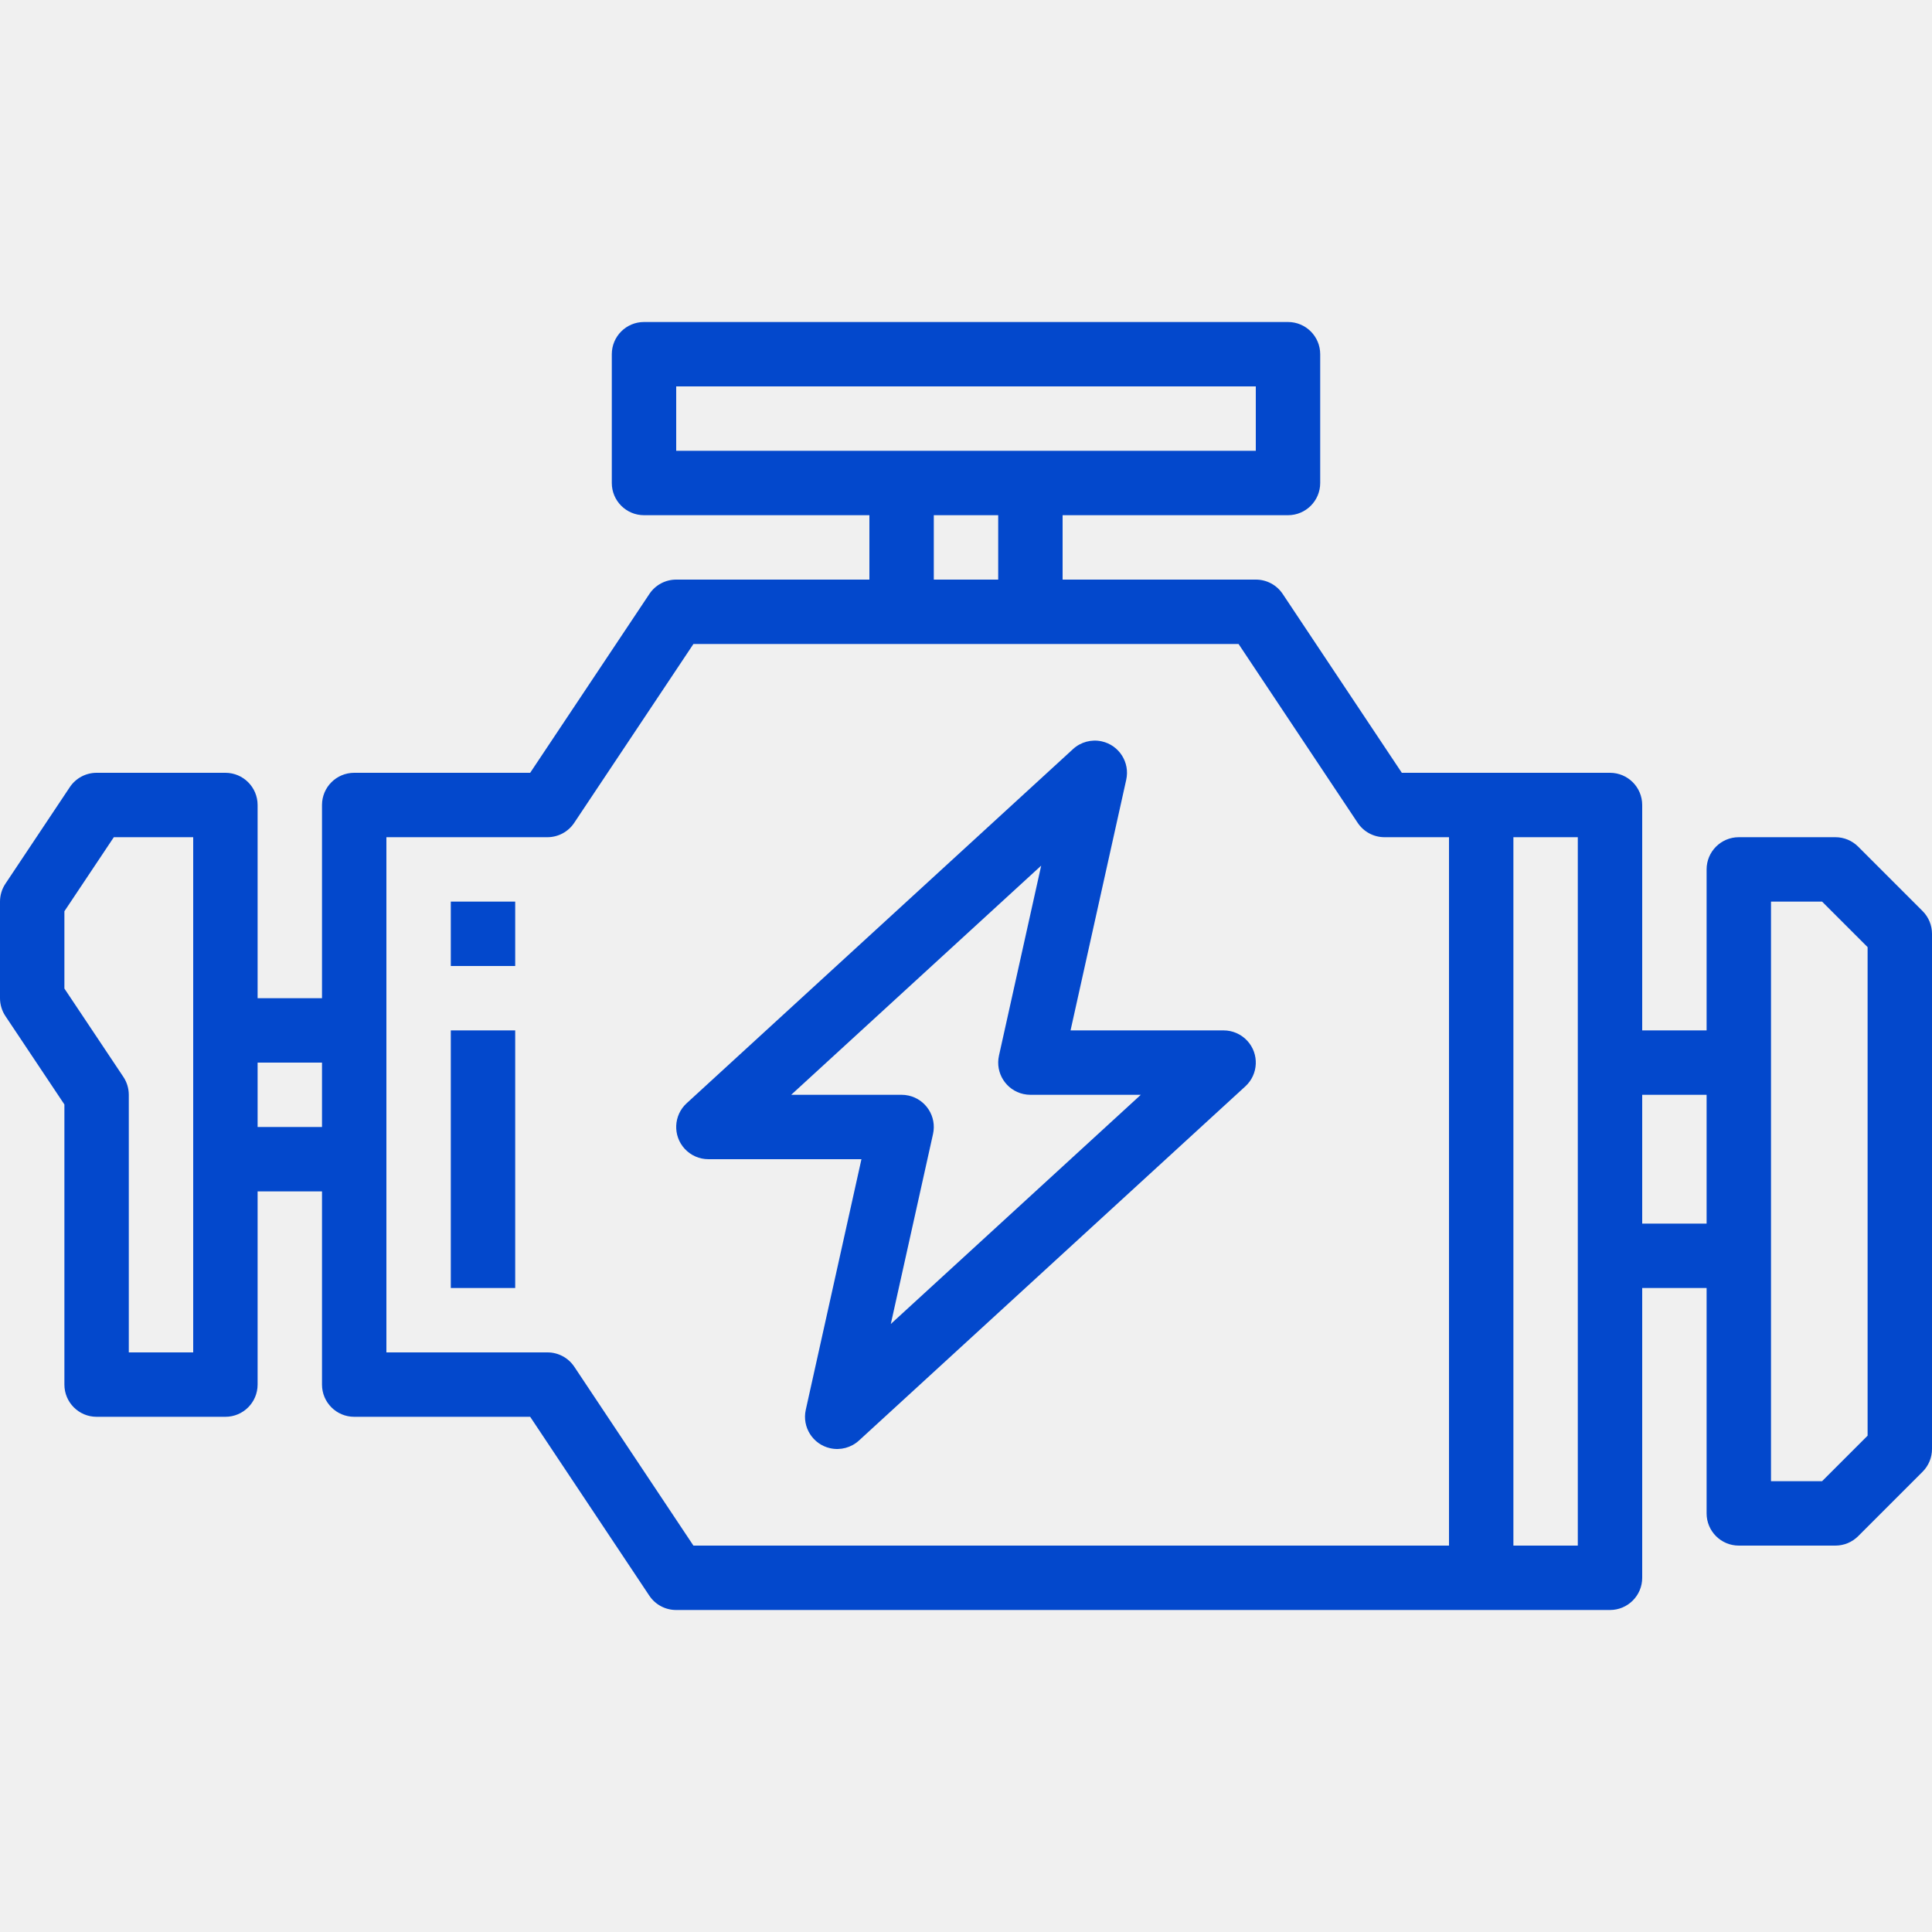
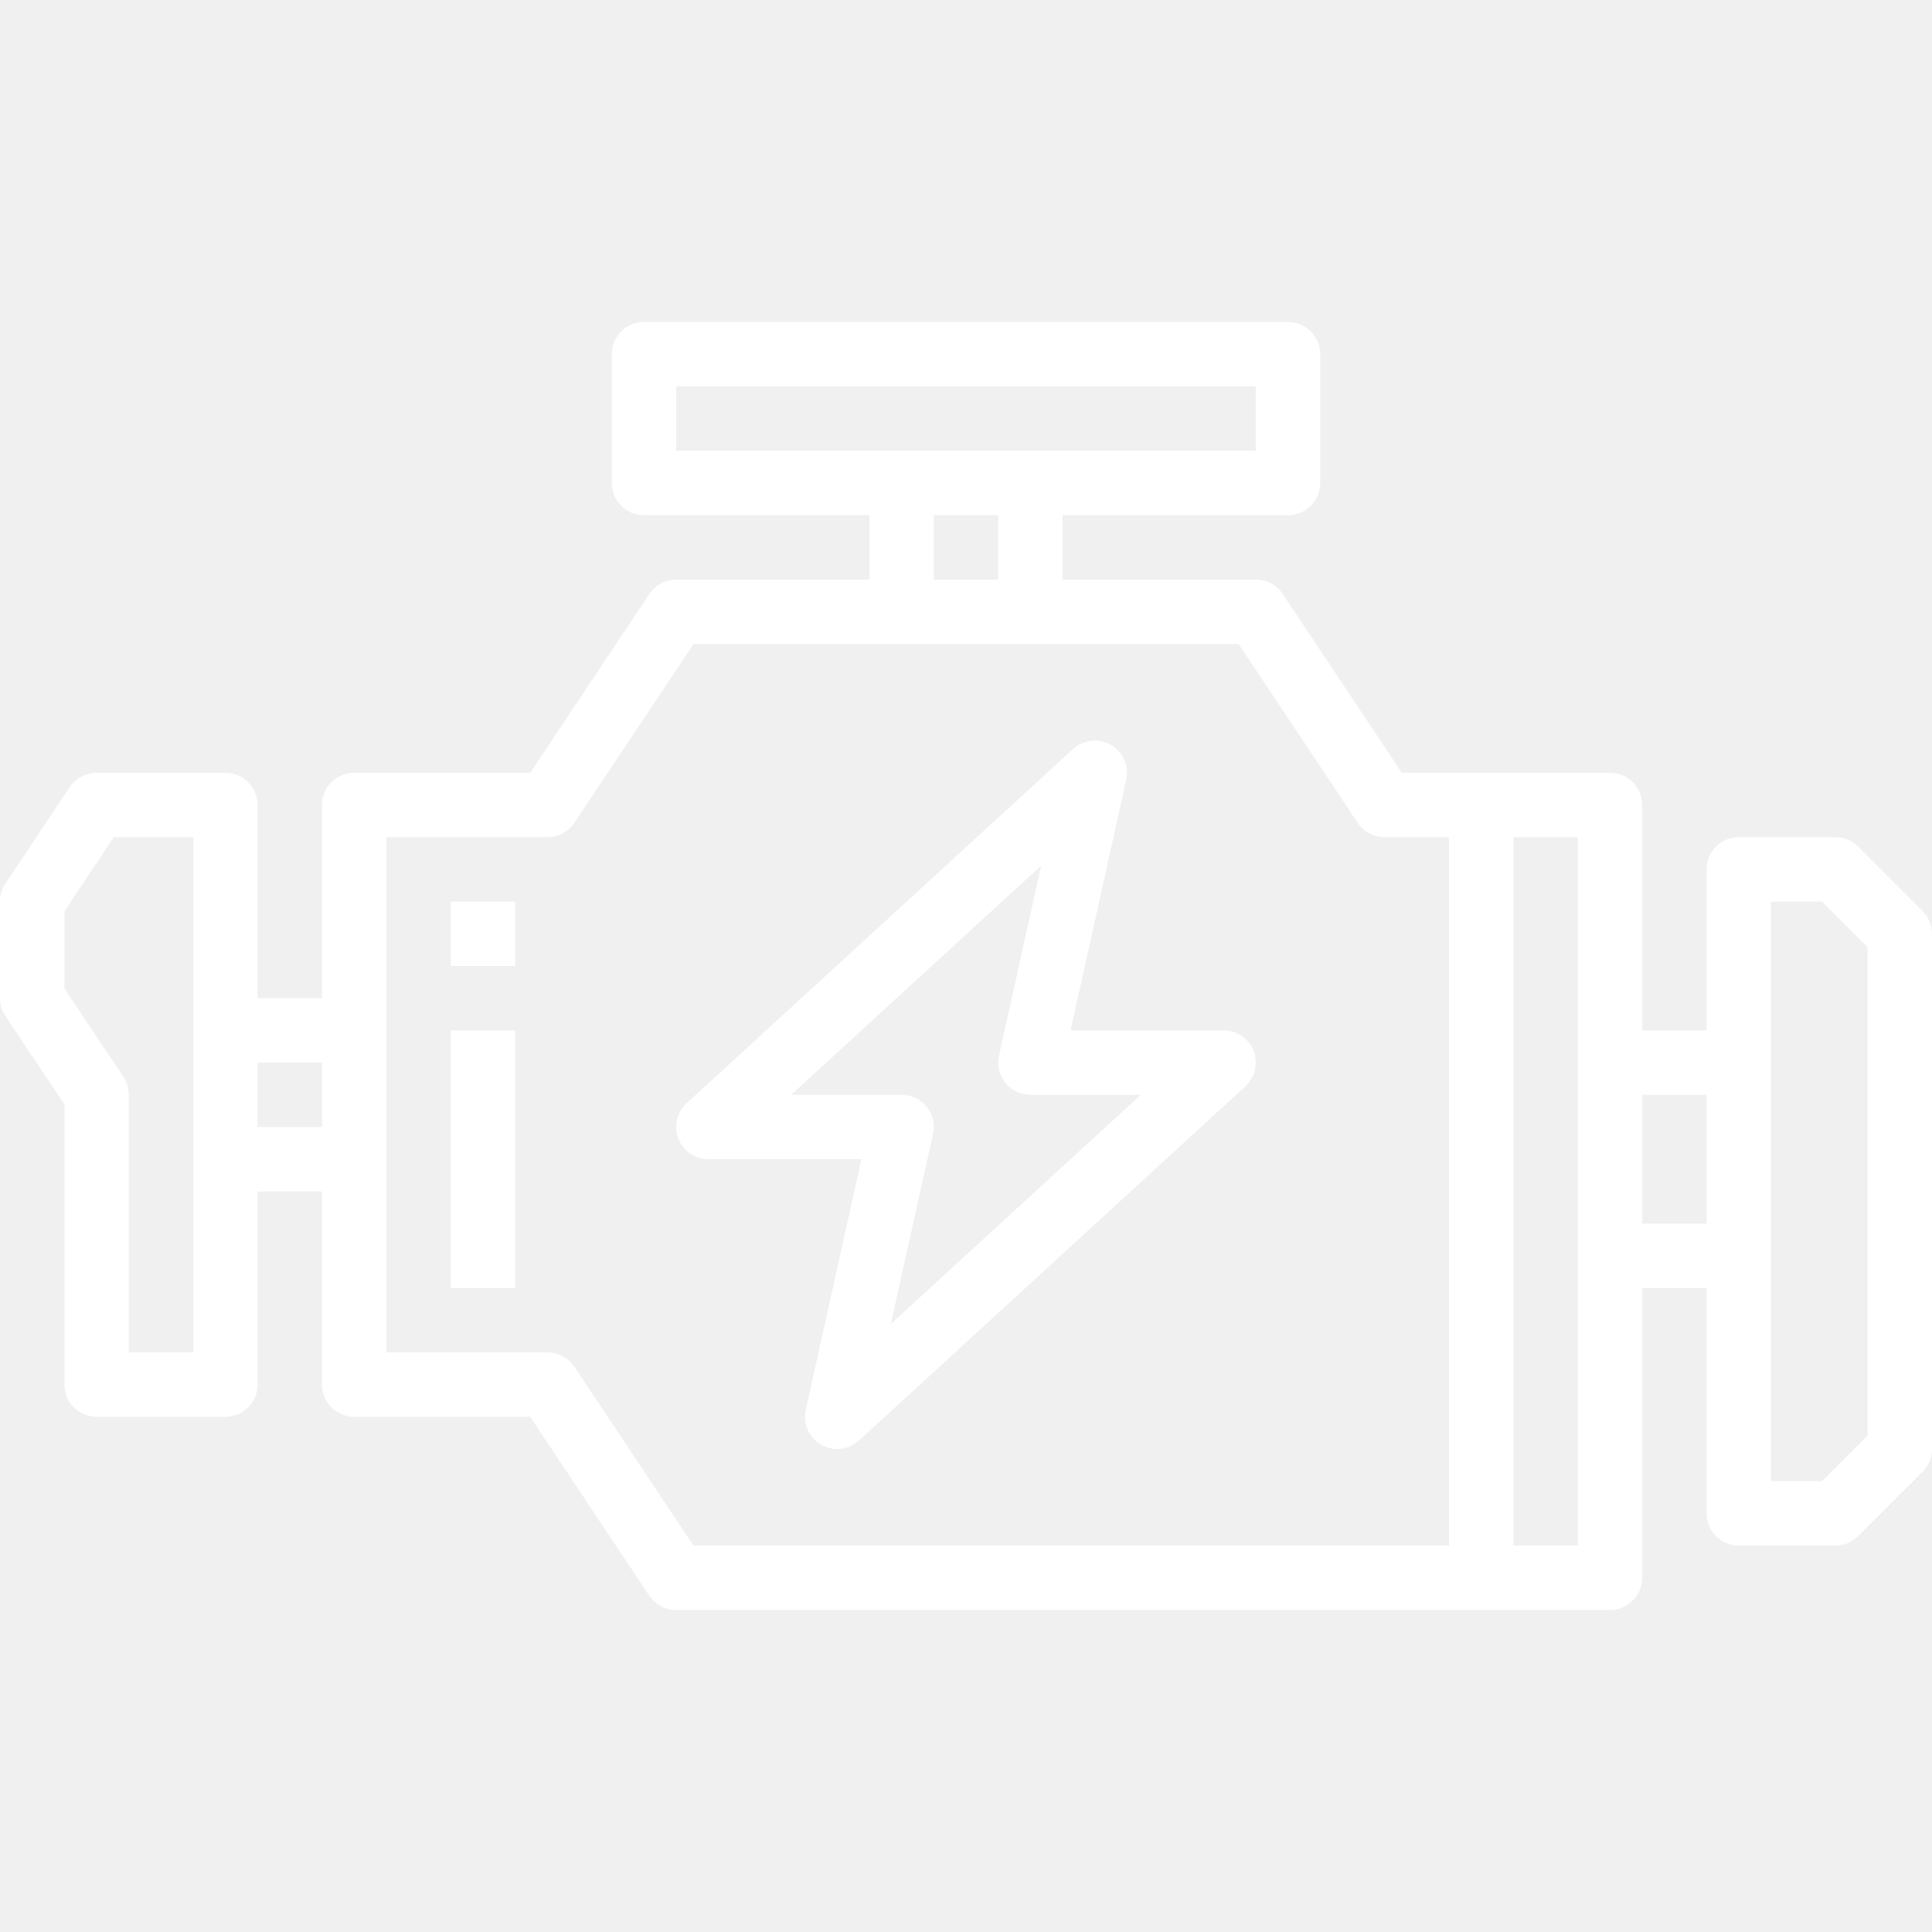
<svg xmlns="http://www.w3.org/2000/svg" version="1.1" id="Capa_1" x="0px" y="0px" viewBox="0 0 480 480" style="enable-background:new 0 0 480 480;" xml:space="preserve" width="512px" height="512px">
  <g>
    <g>
-       <path d="M477.656,226.344l-16-16c-1.5-1.5-3.534-2.344-5.656-2.344h-24c-4.418,0-8,3.582-8,8v40h-16v-56c0-4.418-3.582-8-8-8    h-51.72l-29.6-44.44c-1.489-2.232-3.997-3.568-6.68-3.56h-48v-16h56c4.418,0,8-3.582,8-8V88c0-4.418-3.582-8-8-8H160    c-4.418,0-8,3.582-8,8v32c0,4.418,3.582,8,8,8h56v16h-48c-2.674,0-5.172,1.335-6.656,3.56L131.72,192H88c-4.418,0-8,3.582-8,8v48    H64v-48c0-4.418-3.582-8-8-8H24c-2.674,0-5.172,1.335-6.656,3.56l-16,24C0.47,220.876,0.003,222.42,0,224v24    c0.003,1.58,0.47,3.124,1.344,4.44L16,274.4V344c0,4.418,3.582,8,8,8h32c4.418,0,8-3.582,8-8v-48h16v48c0,4.418,3.582,8,8,8h43.72    l29.6,44.44c1.489,2.232,3.997,3.568,6.68,3.56h232c4.418,0,8-3.582,8-8v-72h16v56c0,4.418,3.582,8,8,8h24    c2.122,0,4.156-0.844,5.656-2.344l16-16c1.5-1.5,2.344-3.534,2.344-5.656V232C480,229.878,479.156,227.844,477.656,226.344z     M48,256v80H32v-64c-0.003-1.58-0.47-3.124-1.344-4.44L16,245.6v-19.2L28.28,208H48V256z M80,280H64v-16h16V280z M168,112V96h144    v16H168z M248,128v16h-16v-16H248z M360,384H172.28l-29.6-44.44c-1.489-2.232-3.997-3.568-6.68-3.56H96V208h40    c2.674,0,5.172-1.335,6.656-3.56L172.28,160h135.44l29.6,44.44c1.489,2.232,3.997,3.568,6.68,3.56h16V384z M392,264v120h-16V208    h16V264z M424,304h-16v-32h16V304z M464,356.688L452.688,368H440V224h12.688L464,235.312V356.688z" fill="#0348cc" />
+       <path d="M477.656,226.344l-16-16c-1.5-1.5-3.534-2.344-5.656-2.344h-24c-4.418,0-8,3.582-8,8v40h-16v-56c0-4.418-3.582-8-8-8    h-51.72l-29.6-44.44c-1.489-2.232-3.997-3.568-6.68-3.56h-48v-16h56c4.418,0,8-3.582,8-8V88c0-4.418-3.582-8-8-8H160    c-4.418,0-8,3.582-8,8v32c0,4.418,3.582,8,8,8h56v16h-48c-2.674,0-5.172,1.335-6.656,3.56L131.72,192H88c-4.418,0-8,3.582-8,8v48    H64v-48c0-4.418-3.582-8-8-8H24c-2.674,0-5.172,1.335-6.656,3.56l-16,24C0.47,220.876,0.003,222.42,0,224v24    c0.003,1.58,0.47,3.124,1.344,4.44L16,274.4V344c0,4.418,3.582,8,8,8h32c4.418,0,8-3.582,8-8v-48h16v48c0,4.418,3.582,8,8,8h43.72    l29.6,44.44c1.489,2.232,3.997,3.568,6.68,3.56h232c4.418,0,8-3.582,8-8v-72h16v56c0,4.418,3.582,8,8,8h24    c2.122,0,4.156-0.844,5.656-2.344l16-16c1.5-1.5,2.344-3.534,2.344-5.656V232C480,229.878,479.156,227.844,477.656,226.344z     M48,256v80H32v-64c-0.003-1.58-0.47-3.124-1.344-4.44L16,245.6v-19.2L28.28,208H48V256z M80,280H64v-16h16V280z M168,112V96h144    v16H168z M248,128v16h-16v-16H248z M360,384H172.28l-29.6-44.44c-1.489-2.232-3.997-3.568-6.68-3.56H96V208h40    c2.674,0,5.172-1.335,6.656-3.56L172.28,160h135.44l29.6,44.44c1.489,2.232,3.997,3.568,6.68,3.56h16V384z M392,264v120h-16V208    h16V264z M424,304h-16v-32h16V304z M464,356.688L452.688,368H440V224h12.688L464,235.312V356.688z" fill="#fff" />
    </g>
  </g>
  <g>
    <g>
-       <path d="M309.897,258.593C308.381,256.94,306.242,256,304,256h-38.024l13.832-62.264c0.958-4.313-1.761-8.586-6.074-9.545    c-2.55-0.567-5.216,0.147-7.142,1.913l-96,88c-3.256,2.986-3.475,8.047-0.489,11.303C171.619,287.06,173.758,288,176,288h38.024    l-13.832,62.264c-0.958,4.313,1.761,8.586,6.074,9.545c2.55,0.567,5.216-0.147,7.142-1.913l96-88    C312.664,266.91,312.883,261.849,309.897,258.593z M221.32,328.936l10.488-47.2c0.959-4.313-1.76-8.587-6.073-9.545    c-0.57-0.127-1.151-0.191-1.735-0.191h-27.432l62.112-56.936l-10.488,47.2c-0.959,4.313,1.76,8.587,6.073,9.545    c0.57,0.127,1.151,0.19,1.735,0.191h27.432L221.32,328.936z" fill="#0348cc" />
+       <path d="M309.897,258.593C308.381,256.94,306.242,256,304,256h-38.024l13.832-62.264c0.958-4.313-1.761-8.586-6.074-9.545    c-2.55-0.567-5.216,0.147-7.142,1.913l-96,88c-3.256,2.986-3.475,8.047-0.489,11.303C171.619,287.06,173.758,288,176,288h38.024    l-13.832,62.264c-0.958,4.313,1.761,8.586,6.074,9.545c2.55,0.567,5.216-0.147,7.142-1.913l96-88    C312.664,266.91,312.883,261.849,309.897,258.593z M221.32,328.936l10.488-47.2c0.959-4.313-1.76-8.587-6.073-9.545    c-0.57-0.127-1.151-0.191-1.735-0.191h-27.432l62.112-56.936l-10.488,47.2c-0.959,4.313,1.76,8.587,6.073,9.545    c0.57,0.127,1.151,0.19,1.735,0.191h27.432L221.32,328.936z" fill="#fff" />
    </g>
  </g>
  <g>
    <g>
-       <rect x="112" y="256" width="16" height="64" fill="#0348cc" />
+       <rect x="112" y="256" width="16" height="64" fill="#fff" />
    </g>
  </g>
  <g>
    <g>
-       <rect x="112" y="224" width="16" height="16" fill="#0348cc" />
+       <rect x="112" y="224" width="16" height="16" fill="#fff" />
    </g>
  </g>
  <g>
</g>
  <g>
</g>
  <g>
</g>
  <g>
</g>
  <g>
</g>
  <g>
</g>
  <g>
</g>
  <g>
</g>
  <g>
</g>
  <g>
</g>
  <g>
</g>
  <g>
</g>
  <g>
</g>
  <g>
</g>
  <g>
</g>
</svg>
